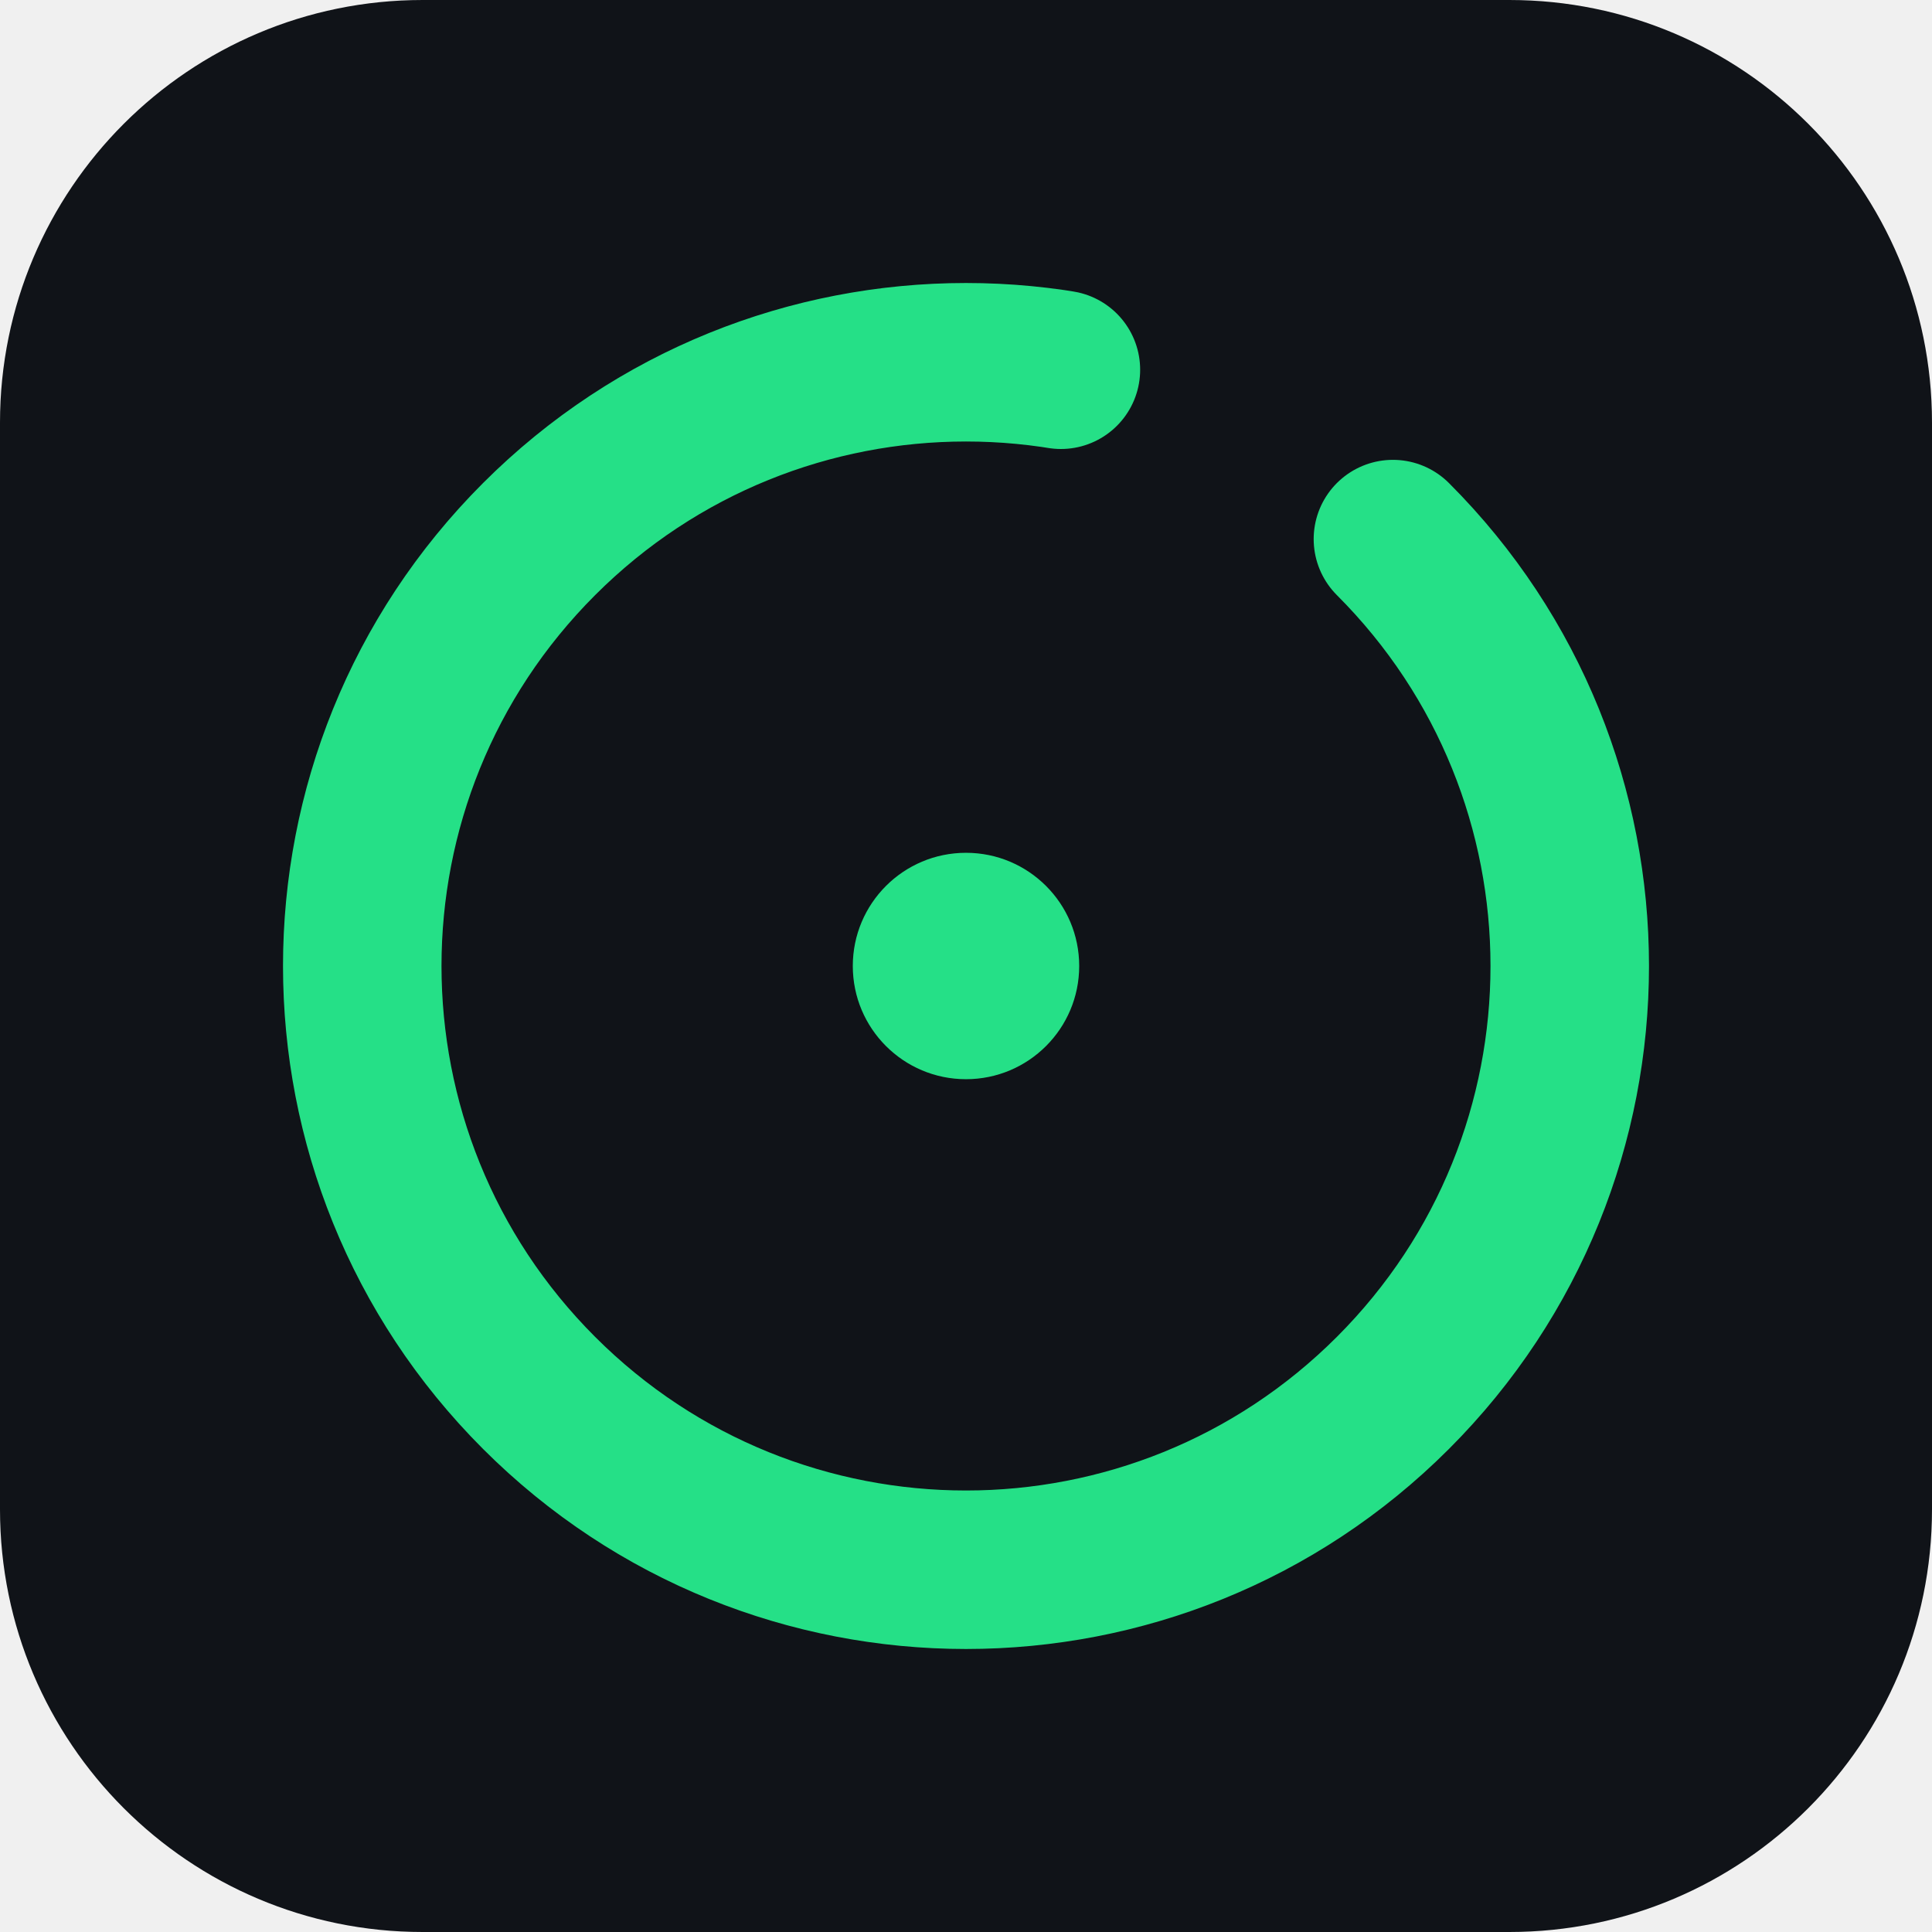
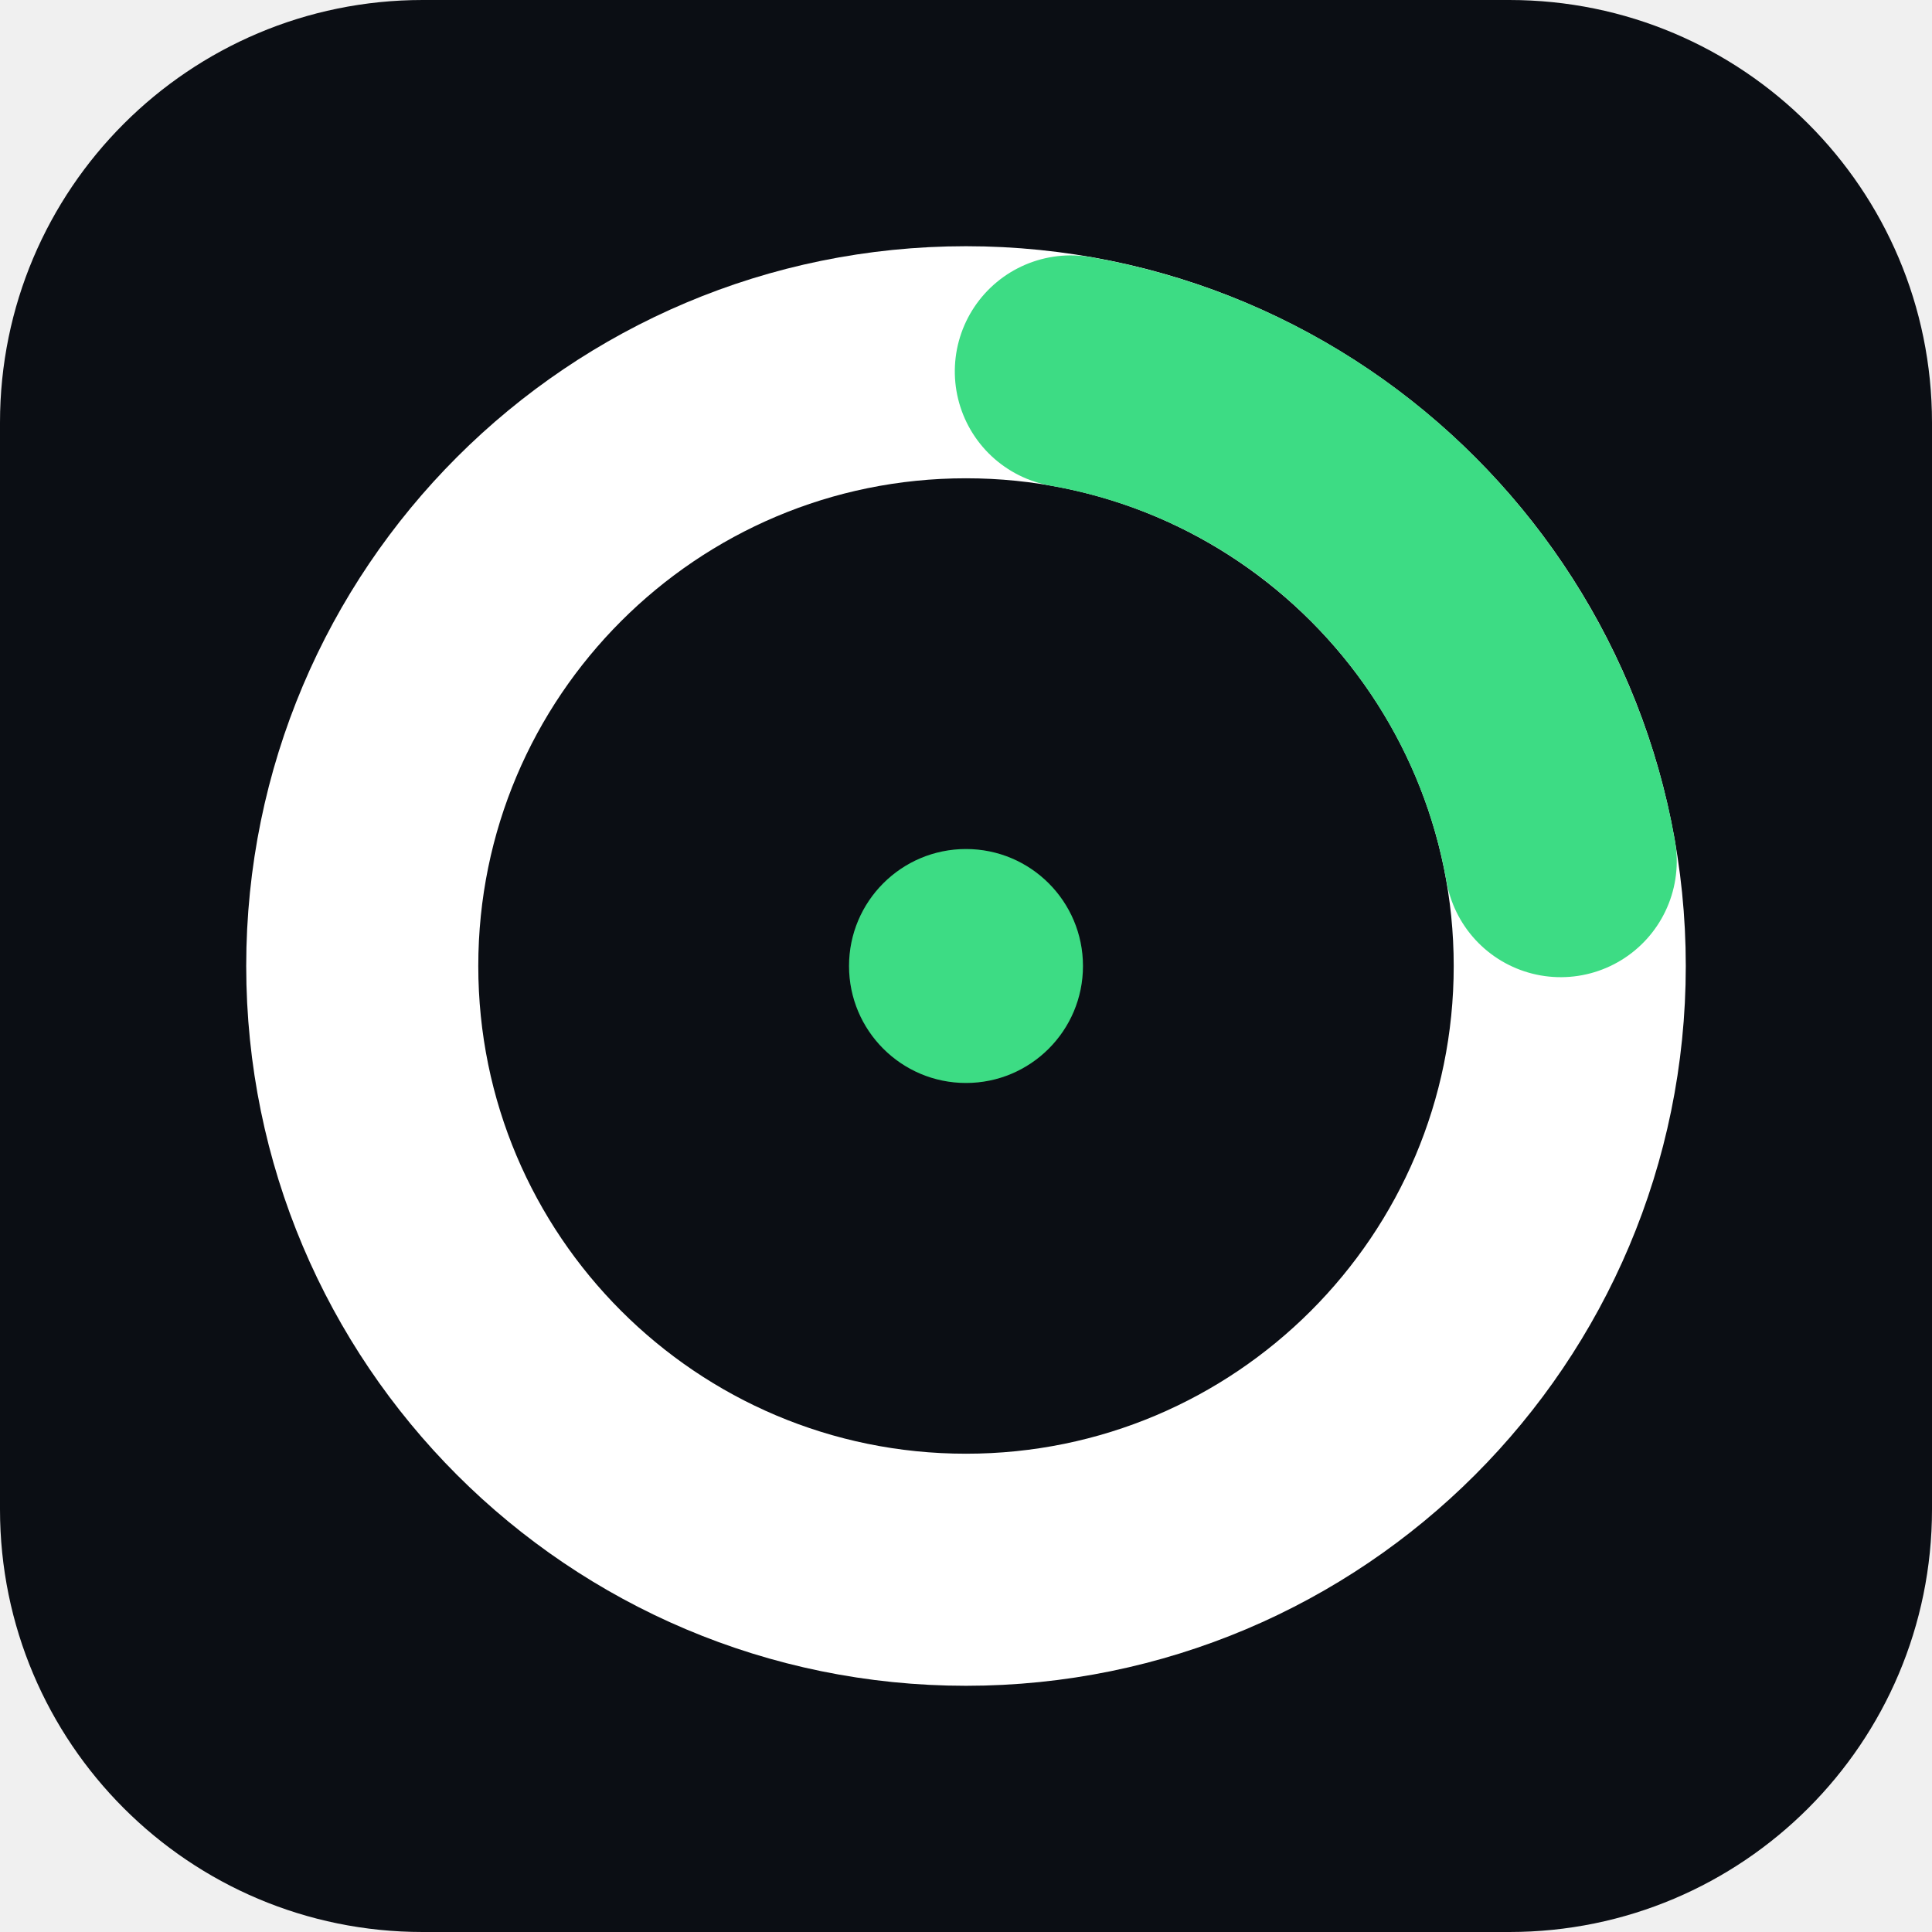
- <svg xmlns="http://www.w3.org/2000/svg" width="512" height="512" viewBox="0 0 512 512">
+ <svg xmlns="http://www.w3.org/2000/svg" width="1024" height="1024" viewBox="0 0 1024 1024">
  <defs>
    <clipPath id="rounded">
-       <rect x="0" y="0" width="512" height="512" rx="112" ry="112" />
+       <rect x="0" y="0" width="1024" height="1024" rx="224" ry="224" />
    </clipPath>
  </defs>
  <g clip-path="url(#rounded)">
-     <rect x="0" y="0" width="512" height="512" fill="#101318" />
-     <circle cx="256" cy="256" r="160" fill="none" stroke="#25e087" stroke-width="42" stroke-linecap="round" stroke-dasharray="905 110" transform="rotate(-45 256 256)" />
-     <circle cx="256" cy="256" r="30" fill="#25e087" />
+     <rect x="0" y="0" width="1024" height="1024" fill="#0b0e14" />
+     <circle cx="512" cy="512" r="320" fill="none" stroke="#ffffff" stroke-width="123" />
+     <circle cx="512" cy="512" r="320" fill="none" stroke="#3ddc84" stroke-width="123" stroke-linecap="round" stroke-dasharray="391 1620" transform="rotate(-80 512 512)" />
+     <circle cx="512" cy="512" r="62" fill="#3ddc84" />
  </g>
</svg>
